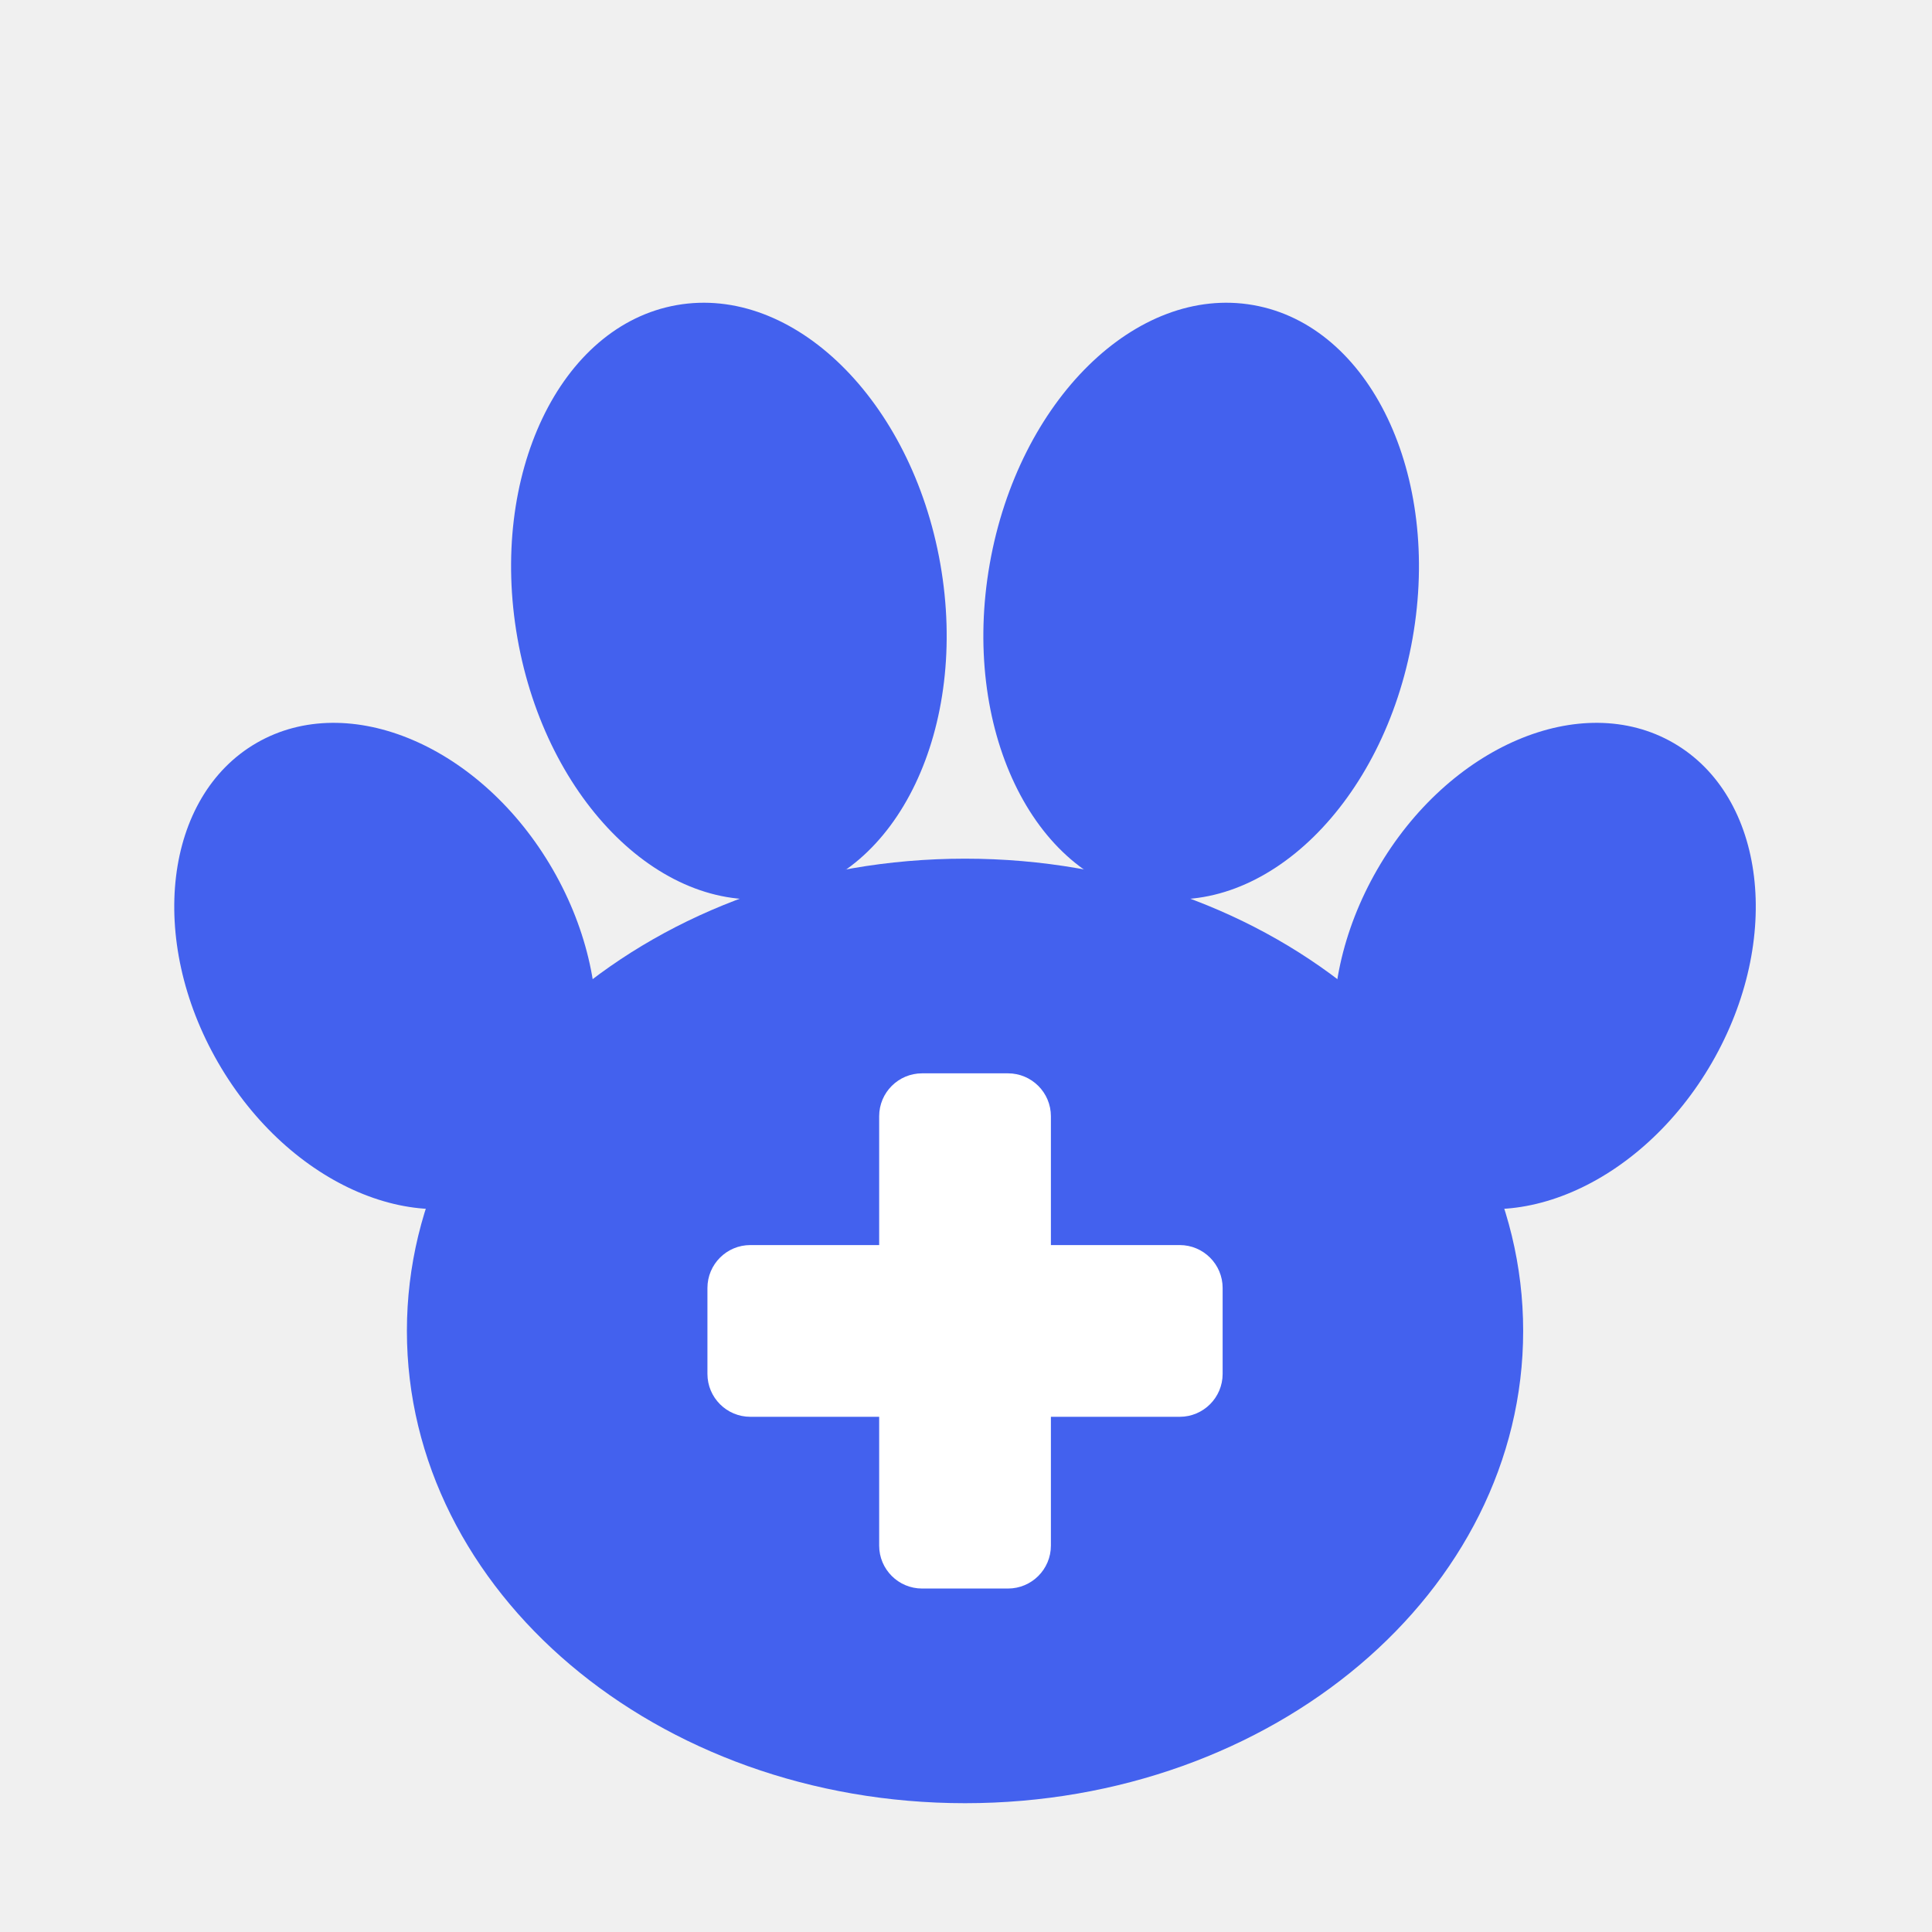
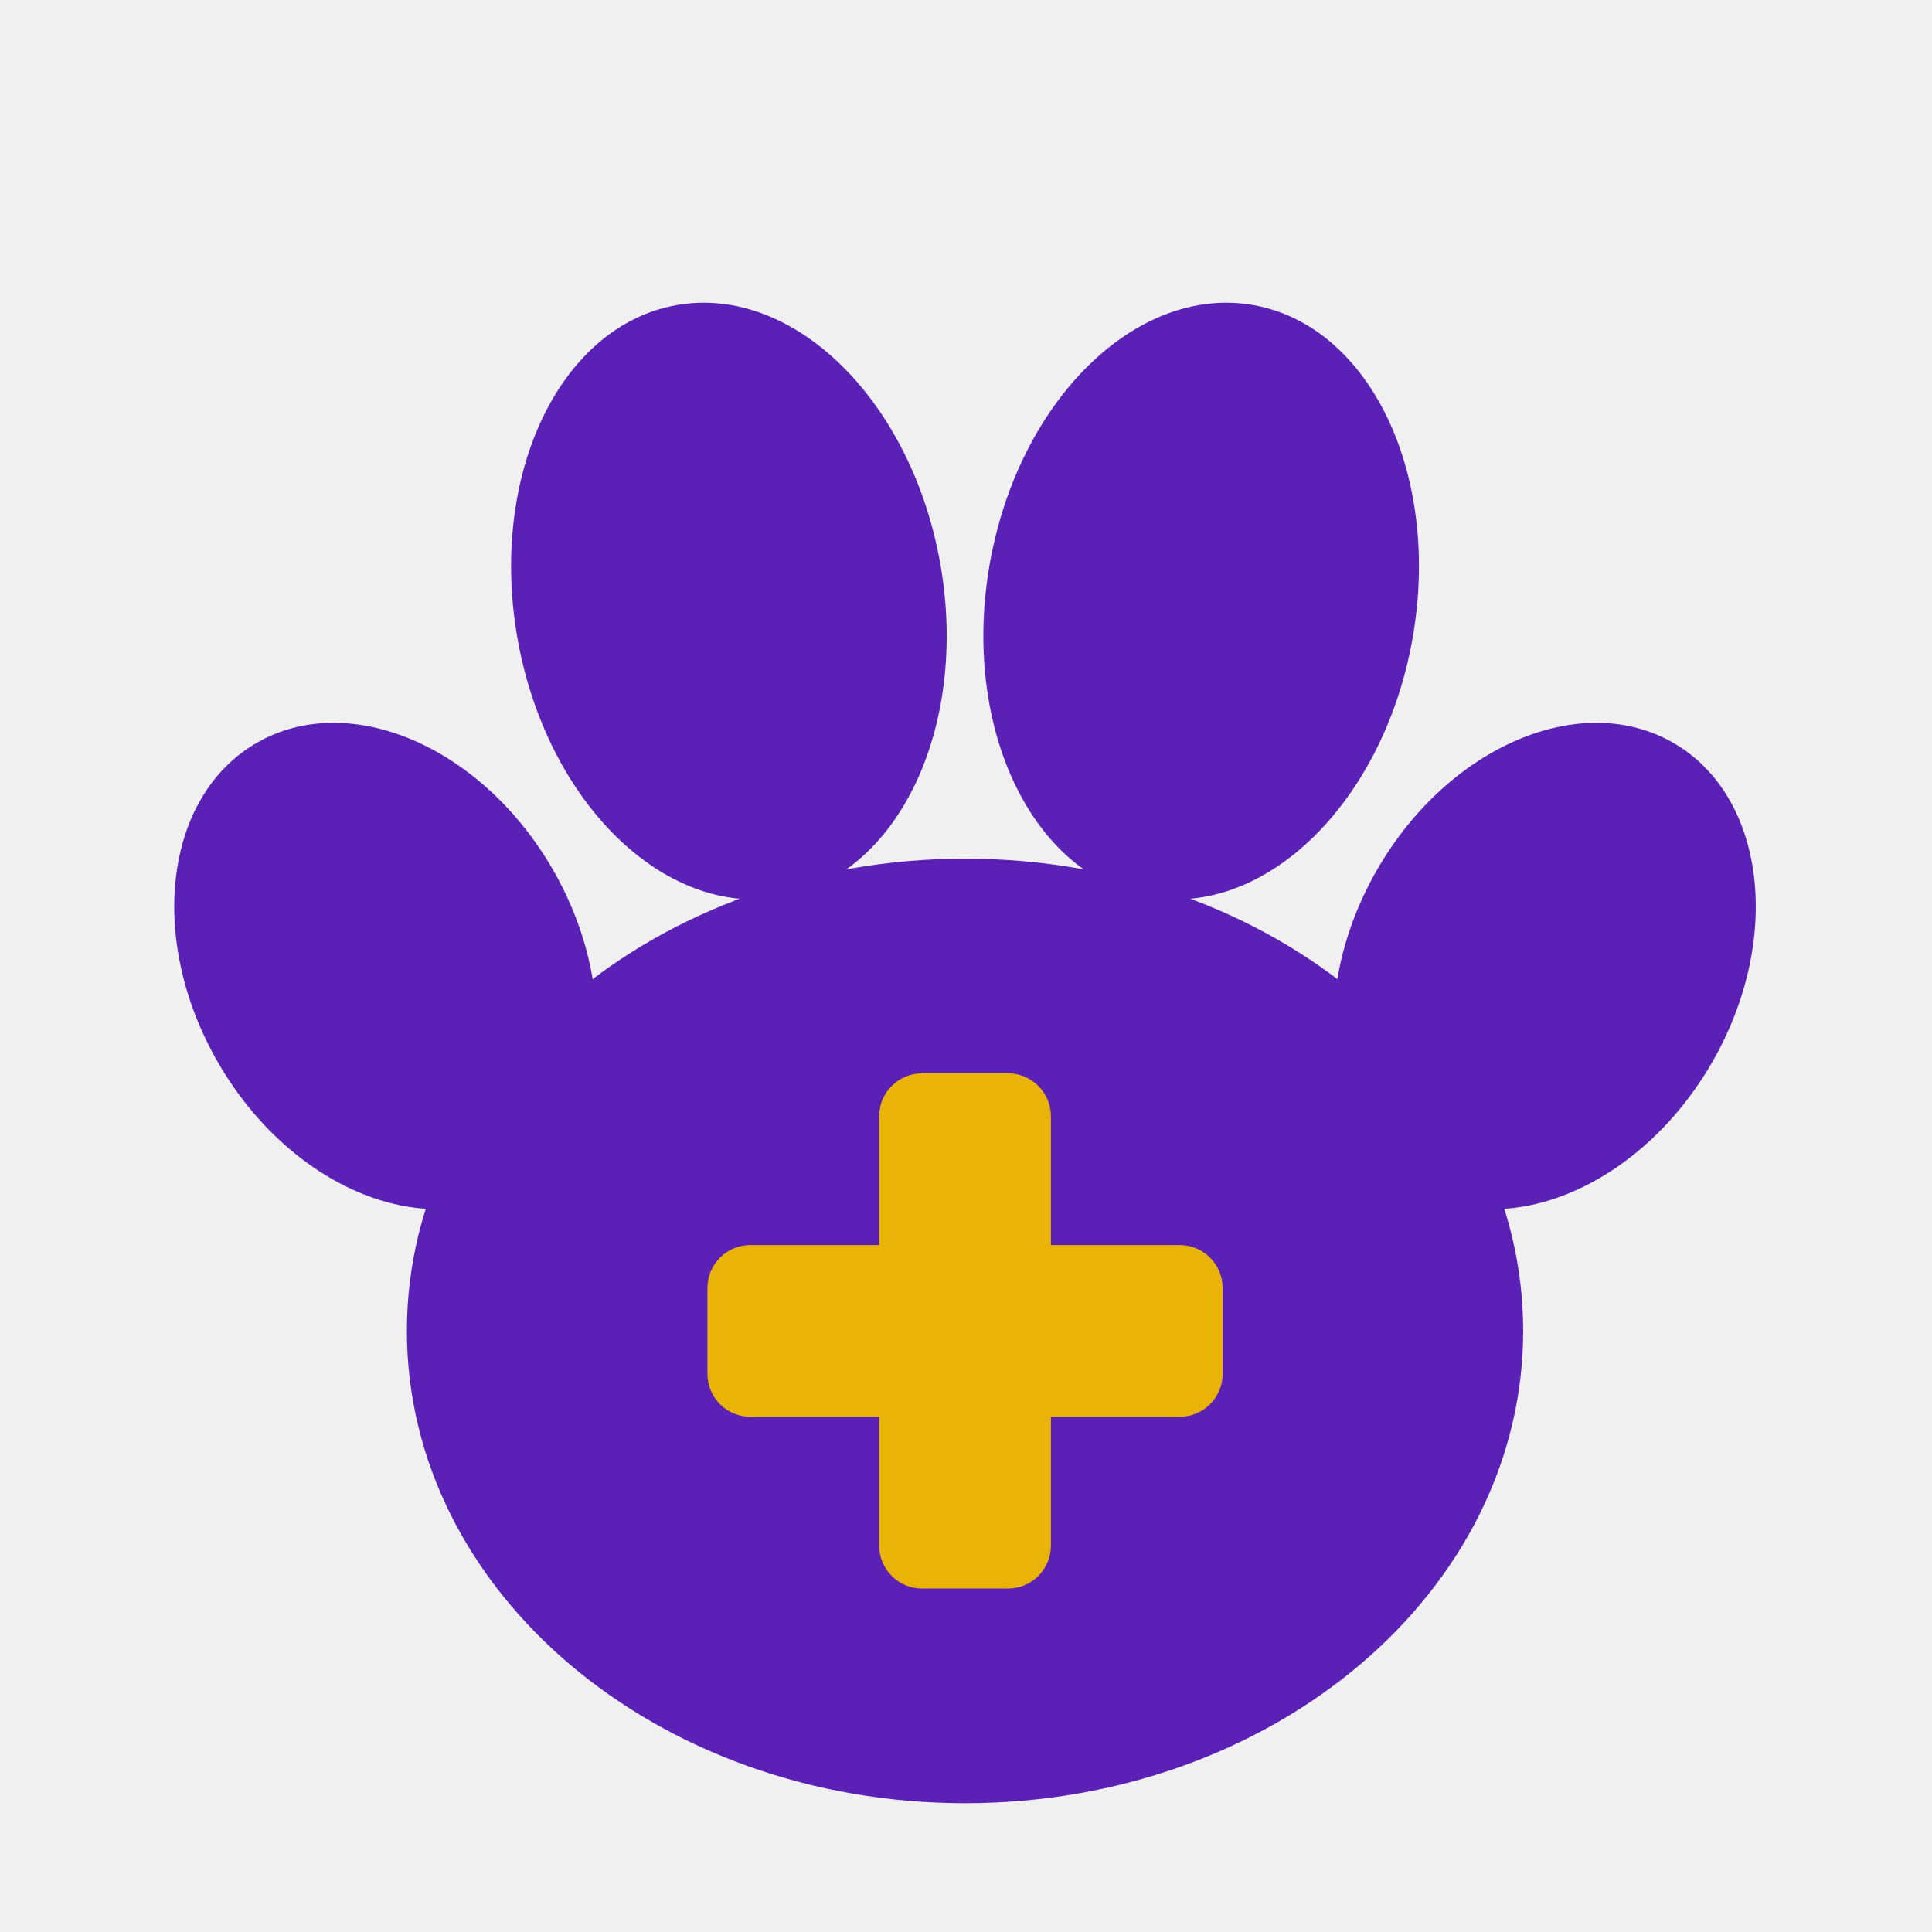
<svg xmlns="http://www.w3.org/2000/svg" width="90" height="90" viewBox="0 0 90 90" fill="none">
-   <path d="M23.954 55.392C28.259 52.907 29.062 46.239 25.749 40.5C22.435 34.761 16.259 32.122 11.954 34.608C7.65 37.093 6.846 43.761 10.16 49.5C13.474 55.239 19.65 57.878 23.954 55.392Z" fill="#4361EE" />
-   <path d="M36.386 41.787C41.825 40.828 45.145 33.878 43.803 26.264C42.46 18.649 36.962 13.254 31.523 14.213C26.084 15.172 22.764 22.122 24.106 29.736C25.449 37.351 30.947 42.746 36.386 41.787Z" fill="#4361EE" />
-   <path d="M53.523 41.787C58.962 42.746 64.46 37.351 65.803 29.736C67.145 22.122 63.825 15.172 58.386 14.213C52.947 13.254 47.449 18.649 46.106 26.264C44.764 33.878 48.085 40.828 53.523 41.787Z" fill="#4361EE" />
-   <path d="M65.954 55.392C70.259 57.878 76.435 55.239 79.749 49.5C83.062 43.761 82.259 37.093 77.954 34.608C73.65 32.122 67.474 34.761 64.16 40.5C60.846 46.239 61.65 52.907 65.954 55.392Z" fill="#4361EE" />
-   <path d="M44.955 84C59.314 84 70.955 74.15 70.955 62C70.955 49.85 59.314 40 44.955 40C30.595 40 18.955 49.85 18.955 62C18.955 74.15 30.595 84 44.955 84Z" fill="#4361EE" />
-   <path d="M46.955 50H42.955C41.85 50 40.955 50.895 40.955 52V72C40.955 73.105 41.85 74 42.955 74H46.955C48.059 74 48.955 73.105 48.955 72V52C48.955 50.895 48.059 50 46.955 50Z" fill="white" />
-   <path d="M54.955 58H34.955C33.85 58 32.955 58.895 32.955 60V64C32.955 65.105 33.85 66 34.955 66H54.955C56.059 66 56.955 65.105 56.955 64V60C56.955 58.895 56.059 58 54.955 58Z" fill="white" />
+   <path d="M23.954 55.392C28.259 52.907 29.062 46.239 25.749 40.5C22.435 34.761 16.259 32.122 11.954 34.608C7.65 37.093 6.846 43.761 10.16 49.5C13.474 55.239 19.65 57.878 23.954 55.392Z" fill="#5B21B6" />
+   <path d="M36.386 41.787C41.825 40.828 45.145 33.878 43.803 26.264C42.46 18.649 36.962 13.254 31.523 14.213C26.084 15.172 22.764 22.122 24.106 29.736C25.449 37.351 30.947 42.746 36.386 41.787Z" fill="#5B21B6" />
+   <path d="M53.523 41.787C58.962 42.746 64.46 37.351 65.803 29.736C67.145 22.122 63.825 15.172 58.386 14.213C52.947 13.254 47.449 18.649 46.106 26.264C44.764 33.878 48.085 40.828 53.523 41.787Z" fill="#5B21B6" />
+   <path d="M65.954 55.392C70.259 57.878 76.435 55.239 79.749 49.5C83.062 43.761 82.259 37.093 77.954 34.608C73.65 32.122 67.474 34.761 64.16 40.5C60.846 46.239 61.65 52.907 65.954 55.392Z" fill="#5B21B6" />
+   <path d="M44.955 84C59.314 84 70.955 74.15 70.955 62C70.955 49.85 59.314 40 44.955 40C30.595 40 18.955 49.85 18.955 62C18.955 74.15 30.595 84 44.955 84Z" fill="#5B21B6" />
+   <path d="M46.955 50H42.955C41.85 50 40.955 50.895 40.955 52V72C40.955 73.105 41.85 74 42.955 74H46.955C48.059 74 48.955 73.105 48.955 72V52C48.955 50.895 48.059 50 46.955 50Z" fill="#EAB308" />
+   <path d="M54.955 58H34.955C33.85 58 32.955 58.895 32.955 60V64C32.955 65.105 33.85 66 34.955 66H54.955C56.059 66 56.955 65.105 56.955 64V60C56.955 58.895 56.059 58 54.955 58Z" fill="#EAB308" />
</svg>
